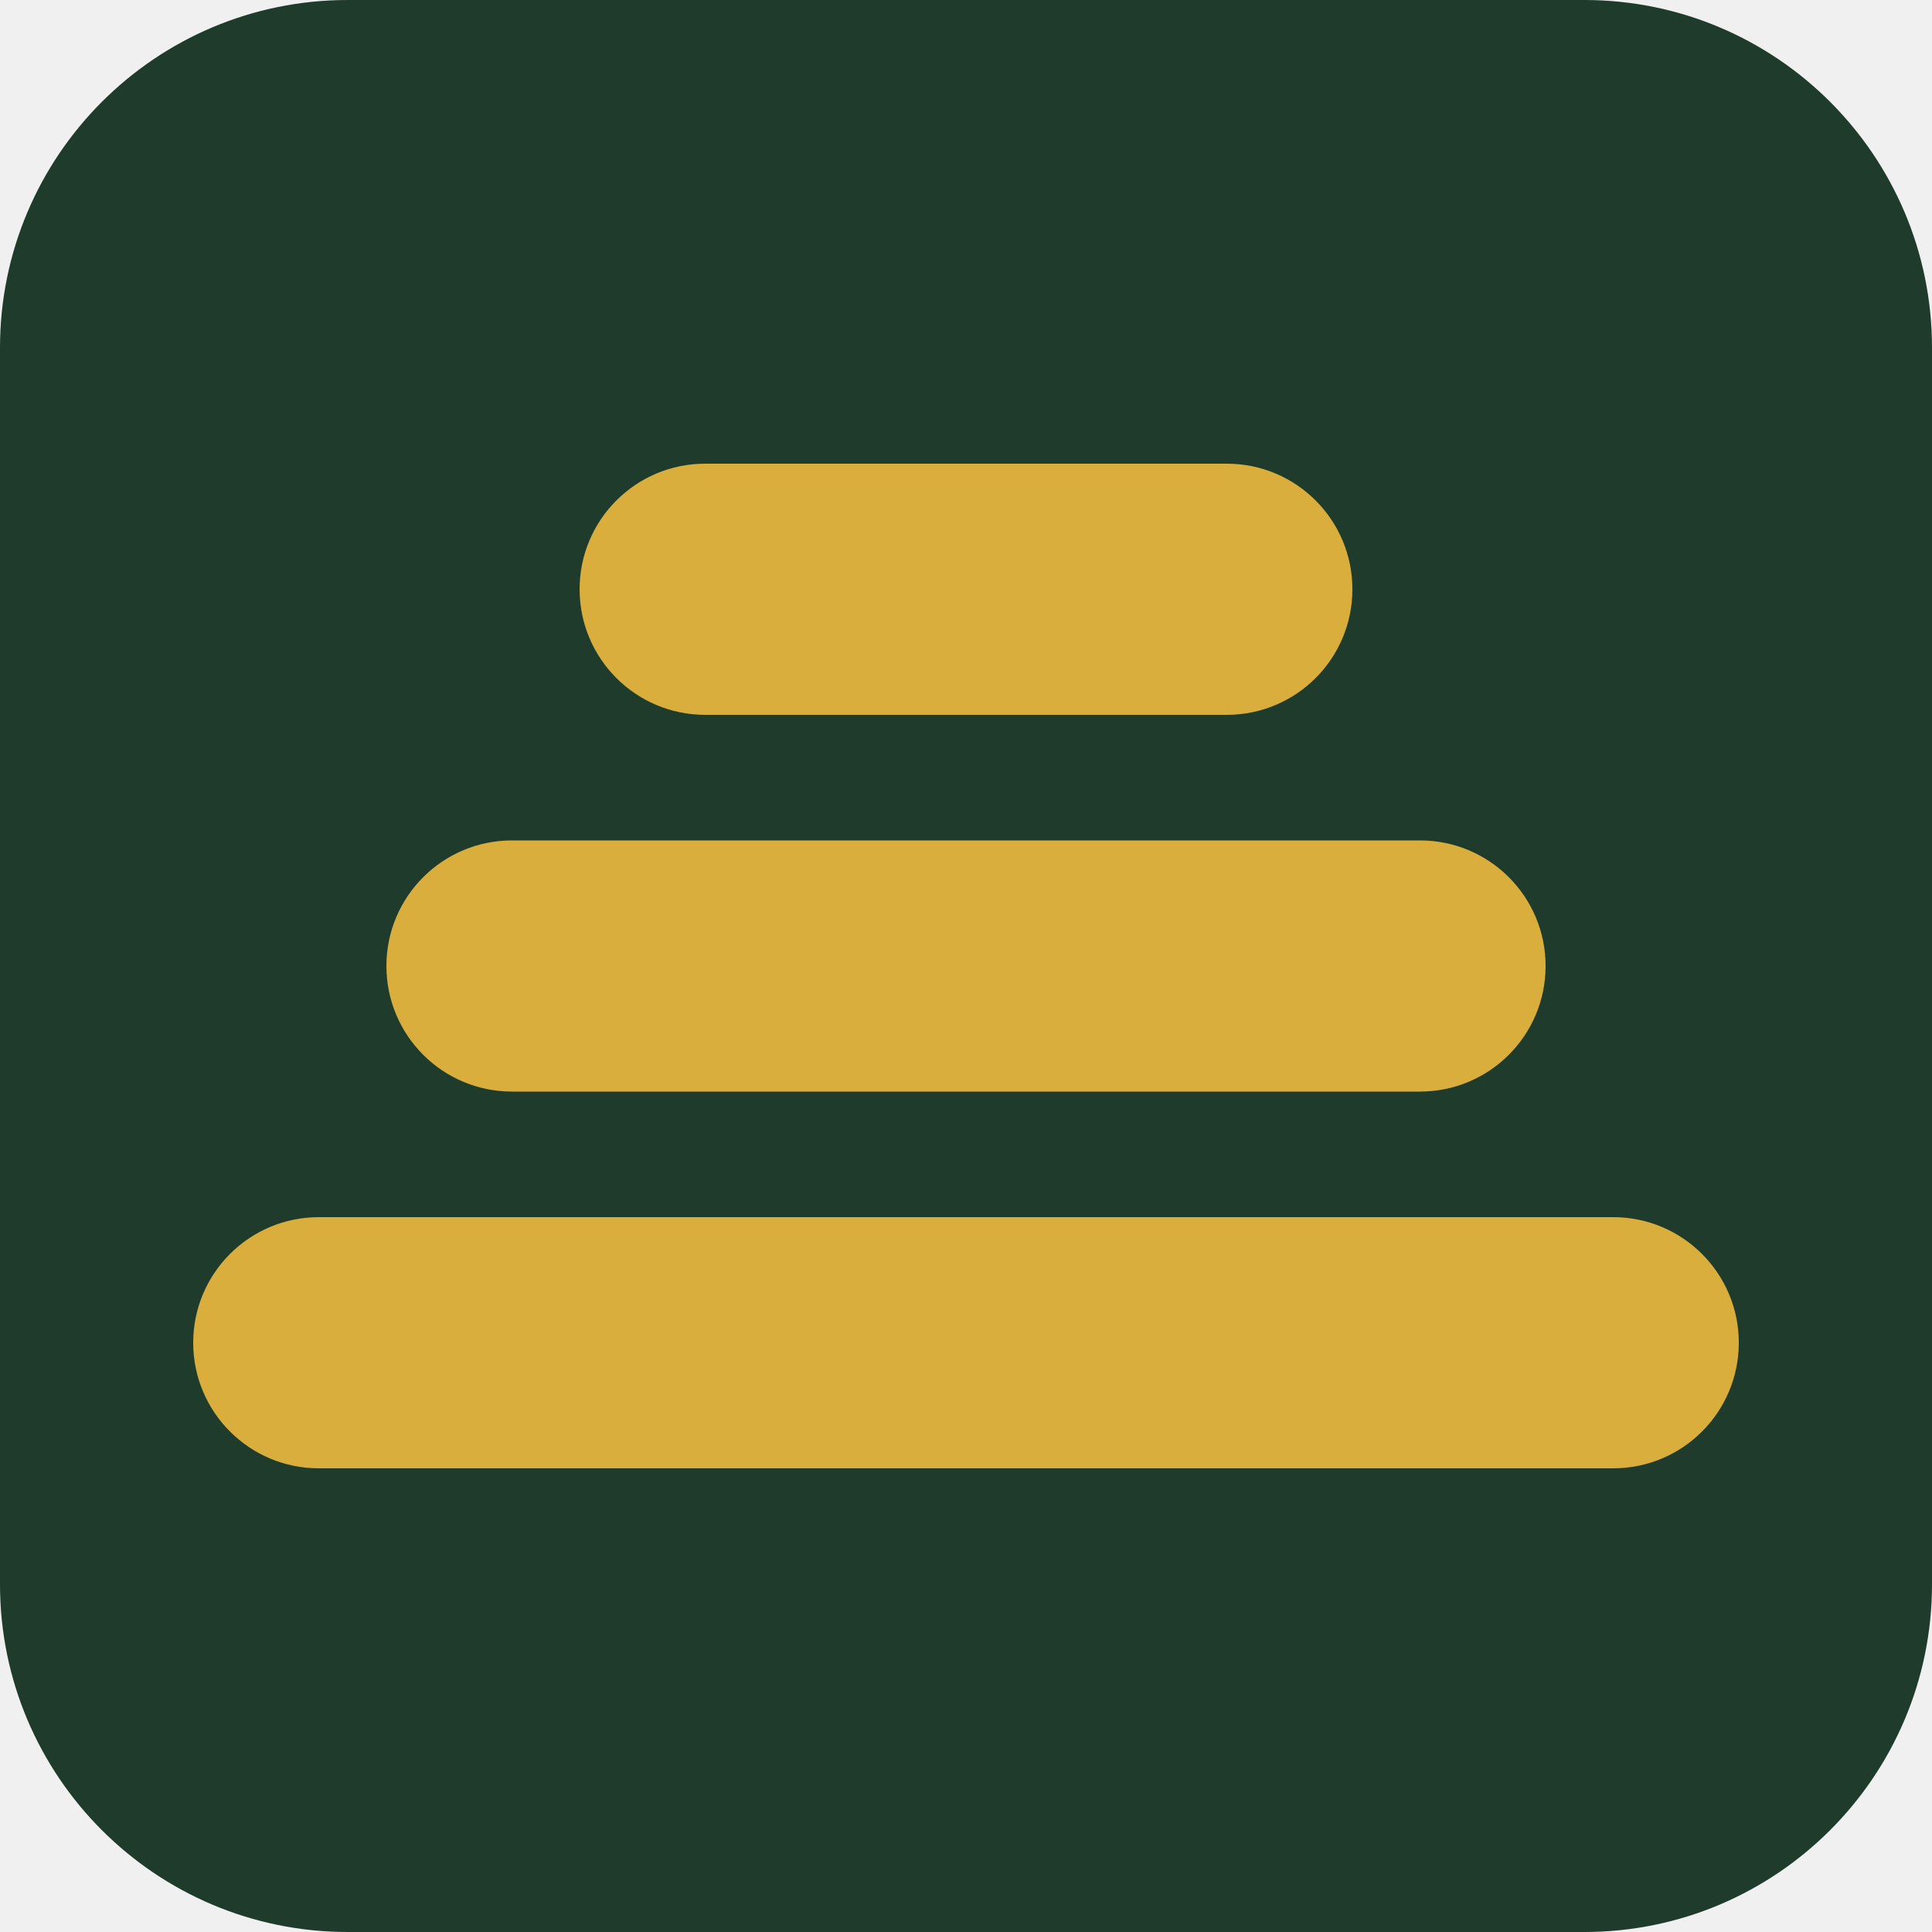
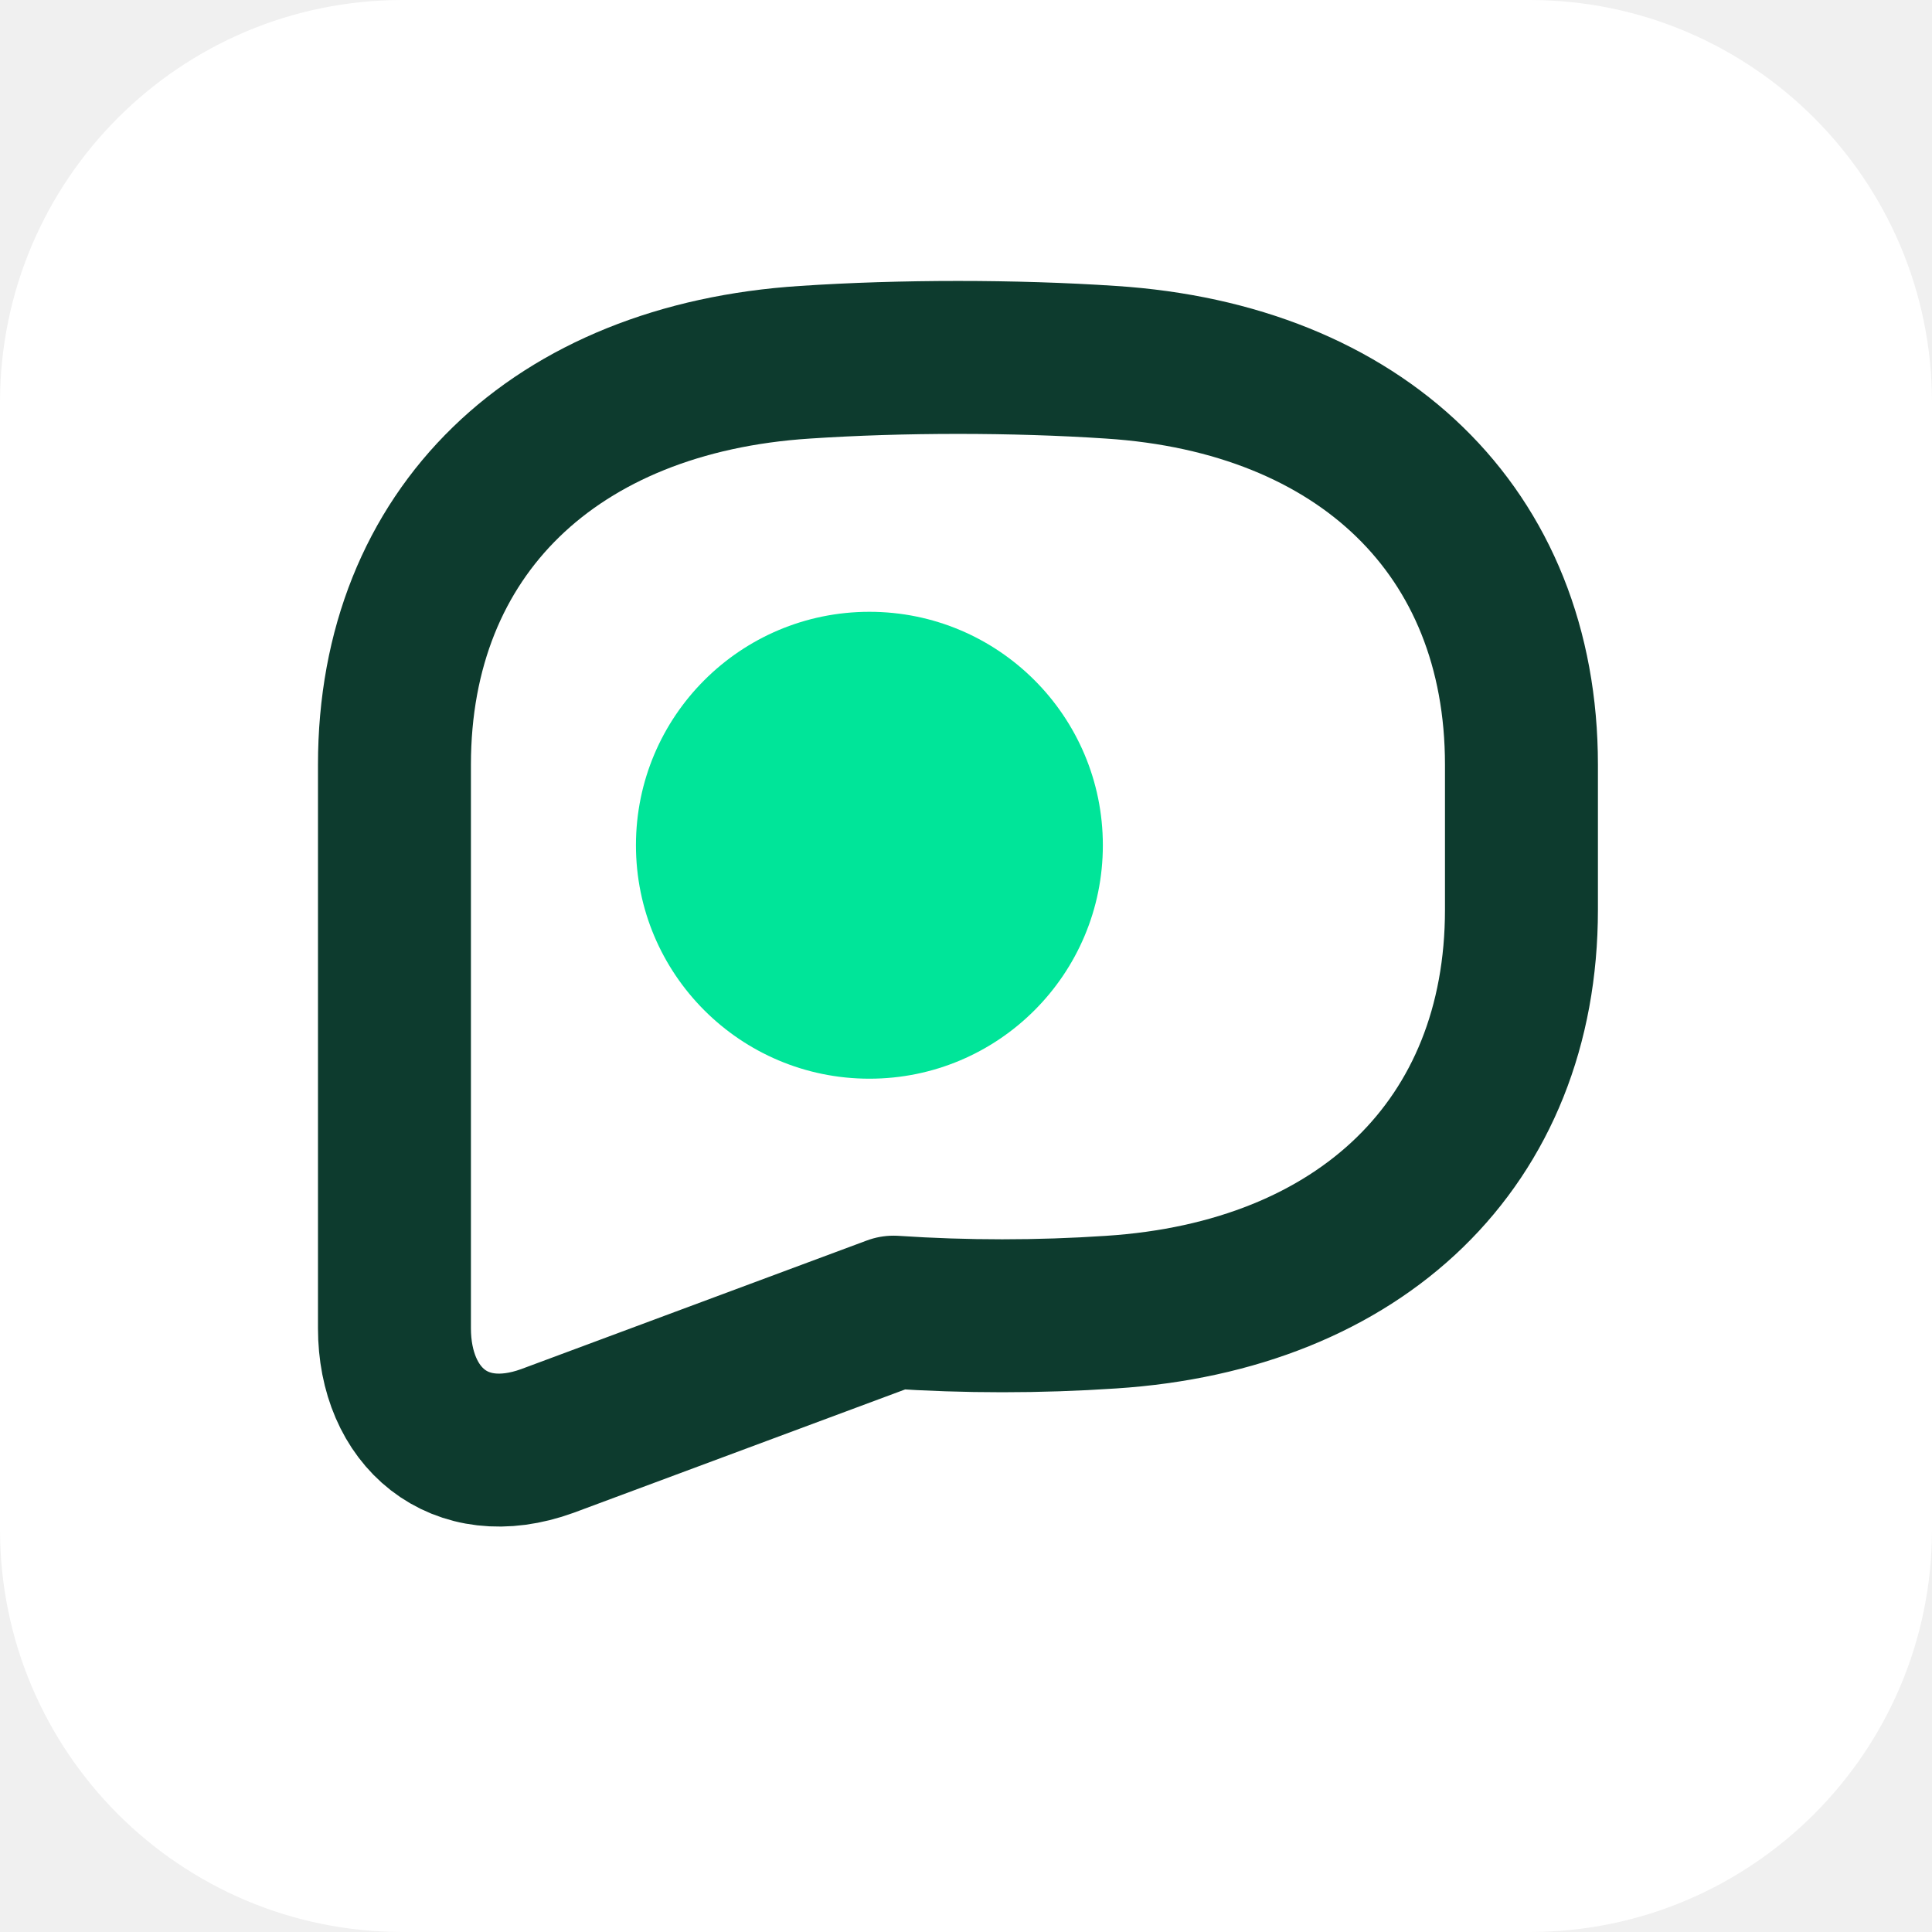
- <svg xmlns="http://www.w3.org/2000/svg" viewBox="0 0 100 100">
-   <rect width="100" height="100" rx="18" fill="#1e3b2b" />
-   <g fill="#d9ae3c">
-     <rect x="30" y="24" width="40" height="13" rx="6.5" />
-     <rect x="20" y="43.5" width="60" height="13" rx="6.5" />
-     <rect x="10" y="63" width="80" height="13" rx="6.5" />
-   </g>
+ <svg xmlns="http://www.w3.org/2000/svg" viewBox="0 0 24 24">
+   <rect width="24" height="24" rx="5" fill="#ffffff" />
+   <path d="M4.9 9.5C4.9 6.6 6.9 4.7 10 4.5c1.2-.08 2.6-.08 3.8 0 3.1.2 5.1 2.1 5.1 5v1.8c0 2.9-2 4.8-5.1 5-.9.06-1.8.06-2.7 0l-4.3 1.6c-1.1.4-1.9-.3-1.9-1.4z" fill="none" stroke="#0d3b2e" stroke-width="1.9" stroke-linejoin="round" />
+   <circle cx="10.8" cy="10.5" r="2.9" fill="#00e599" />
</svg>
